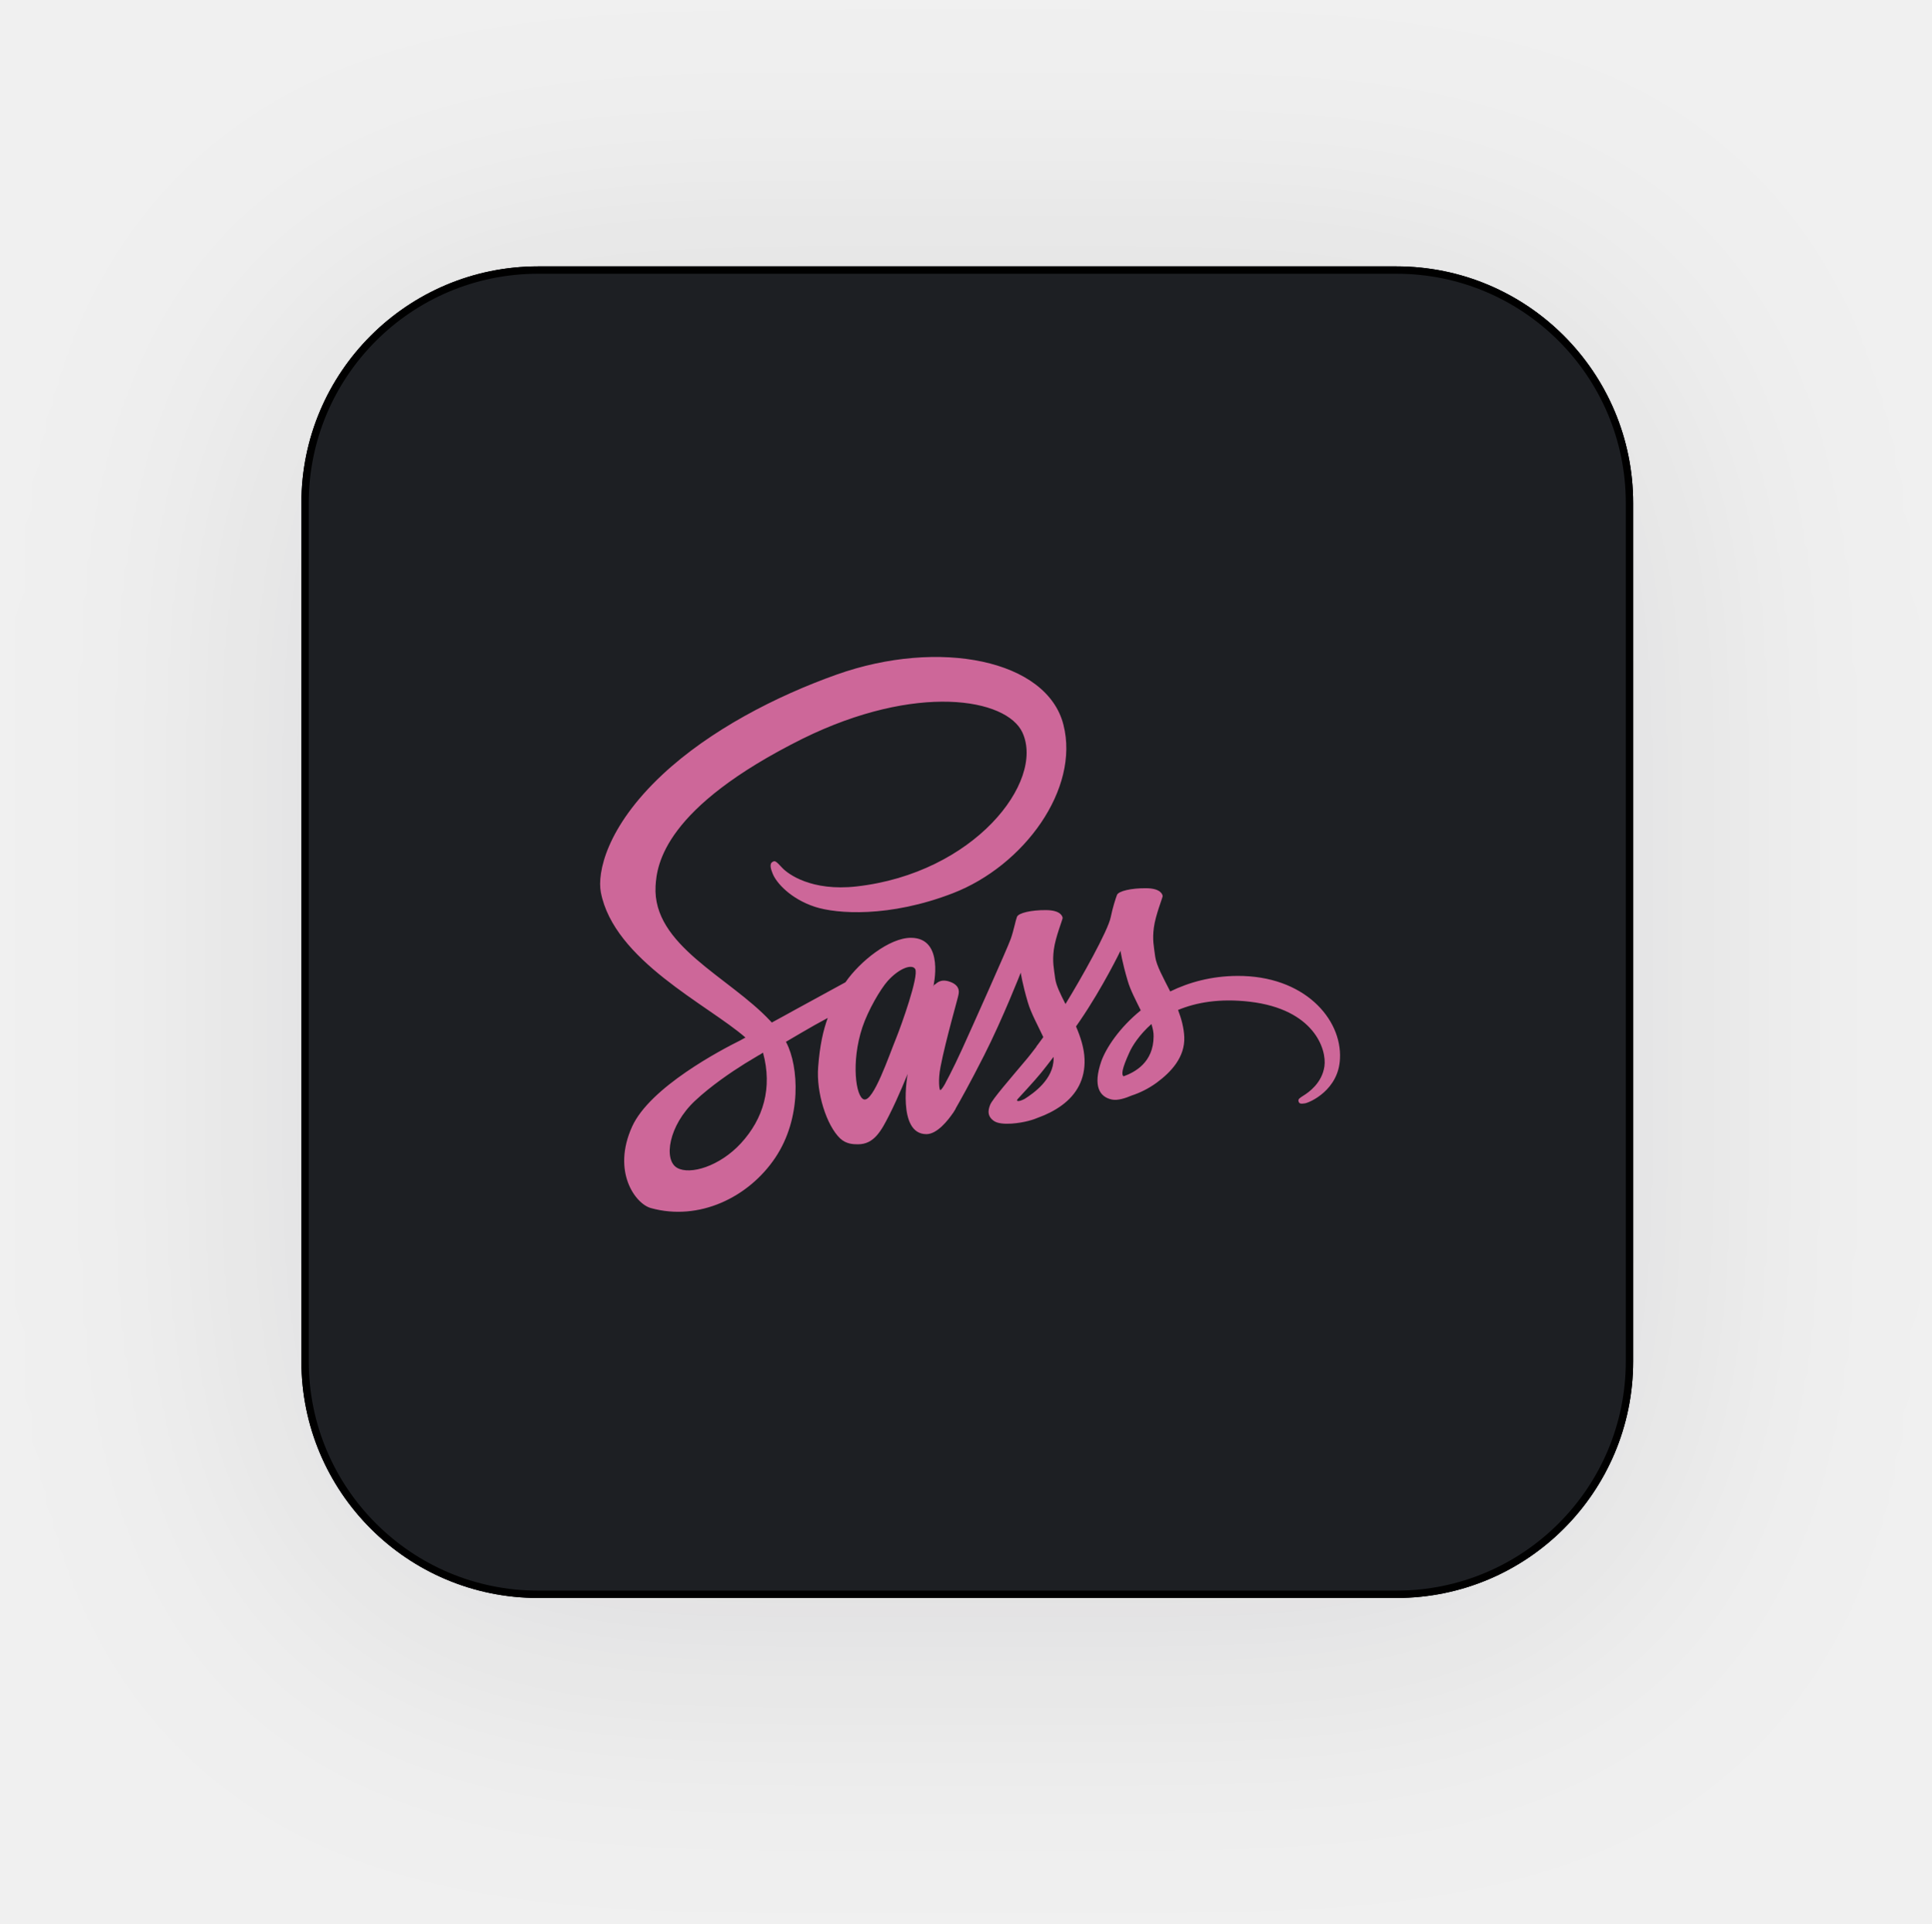
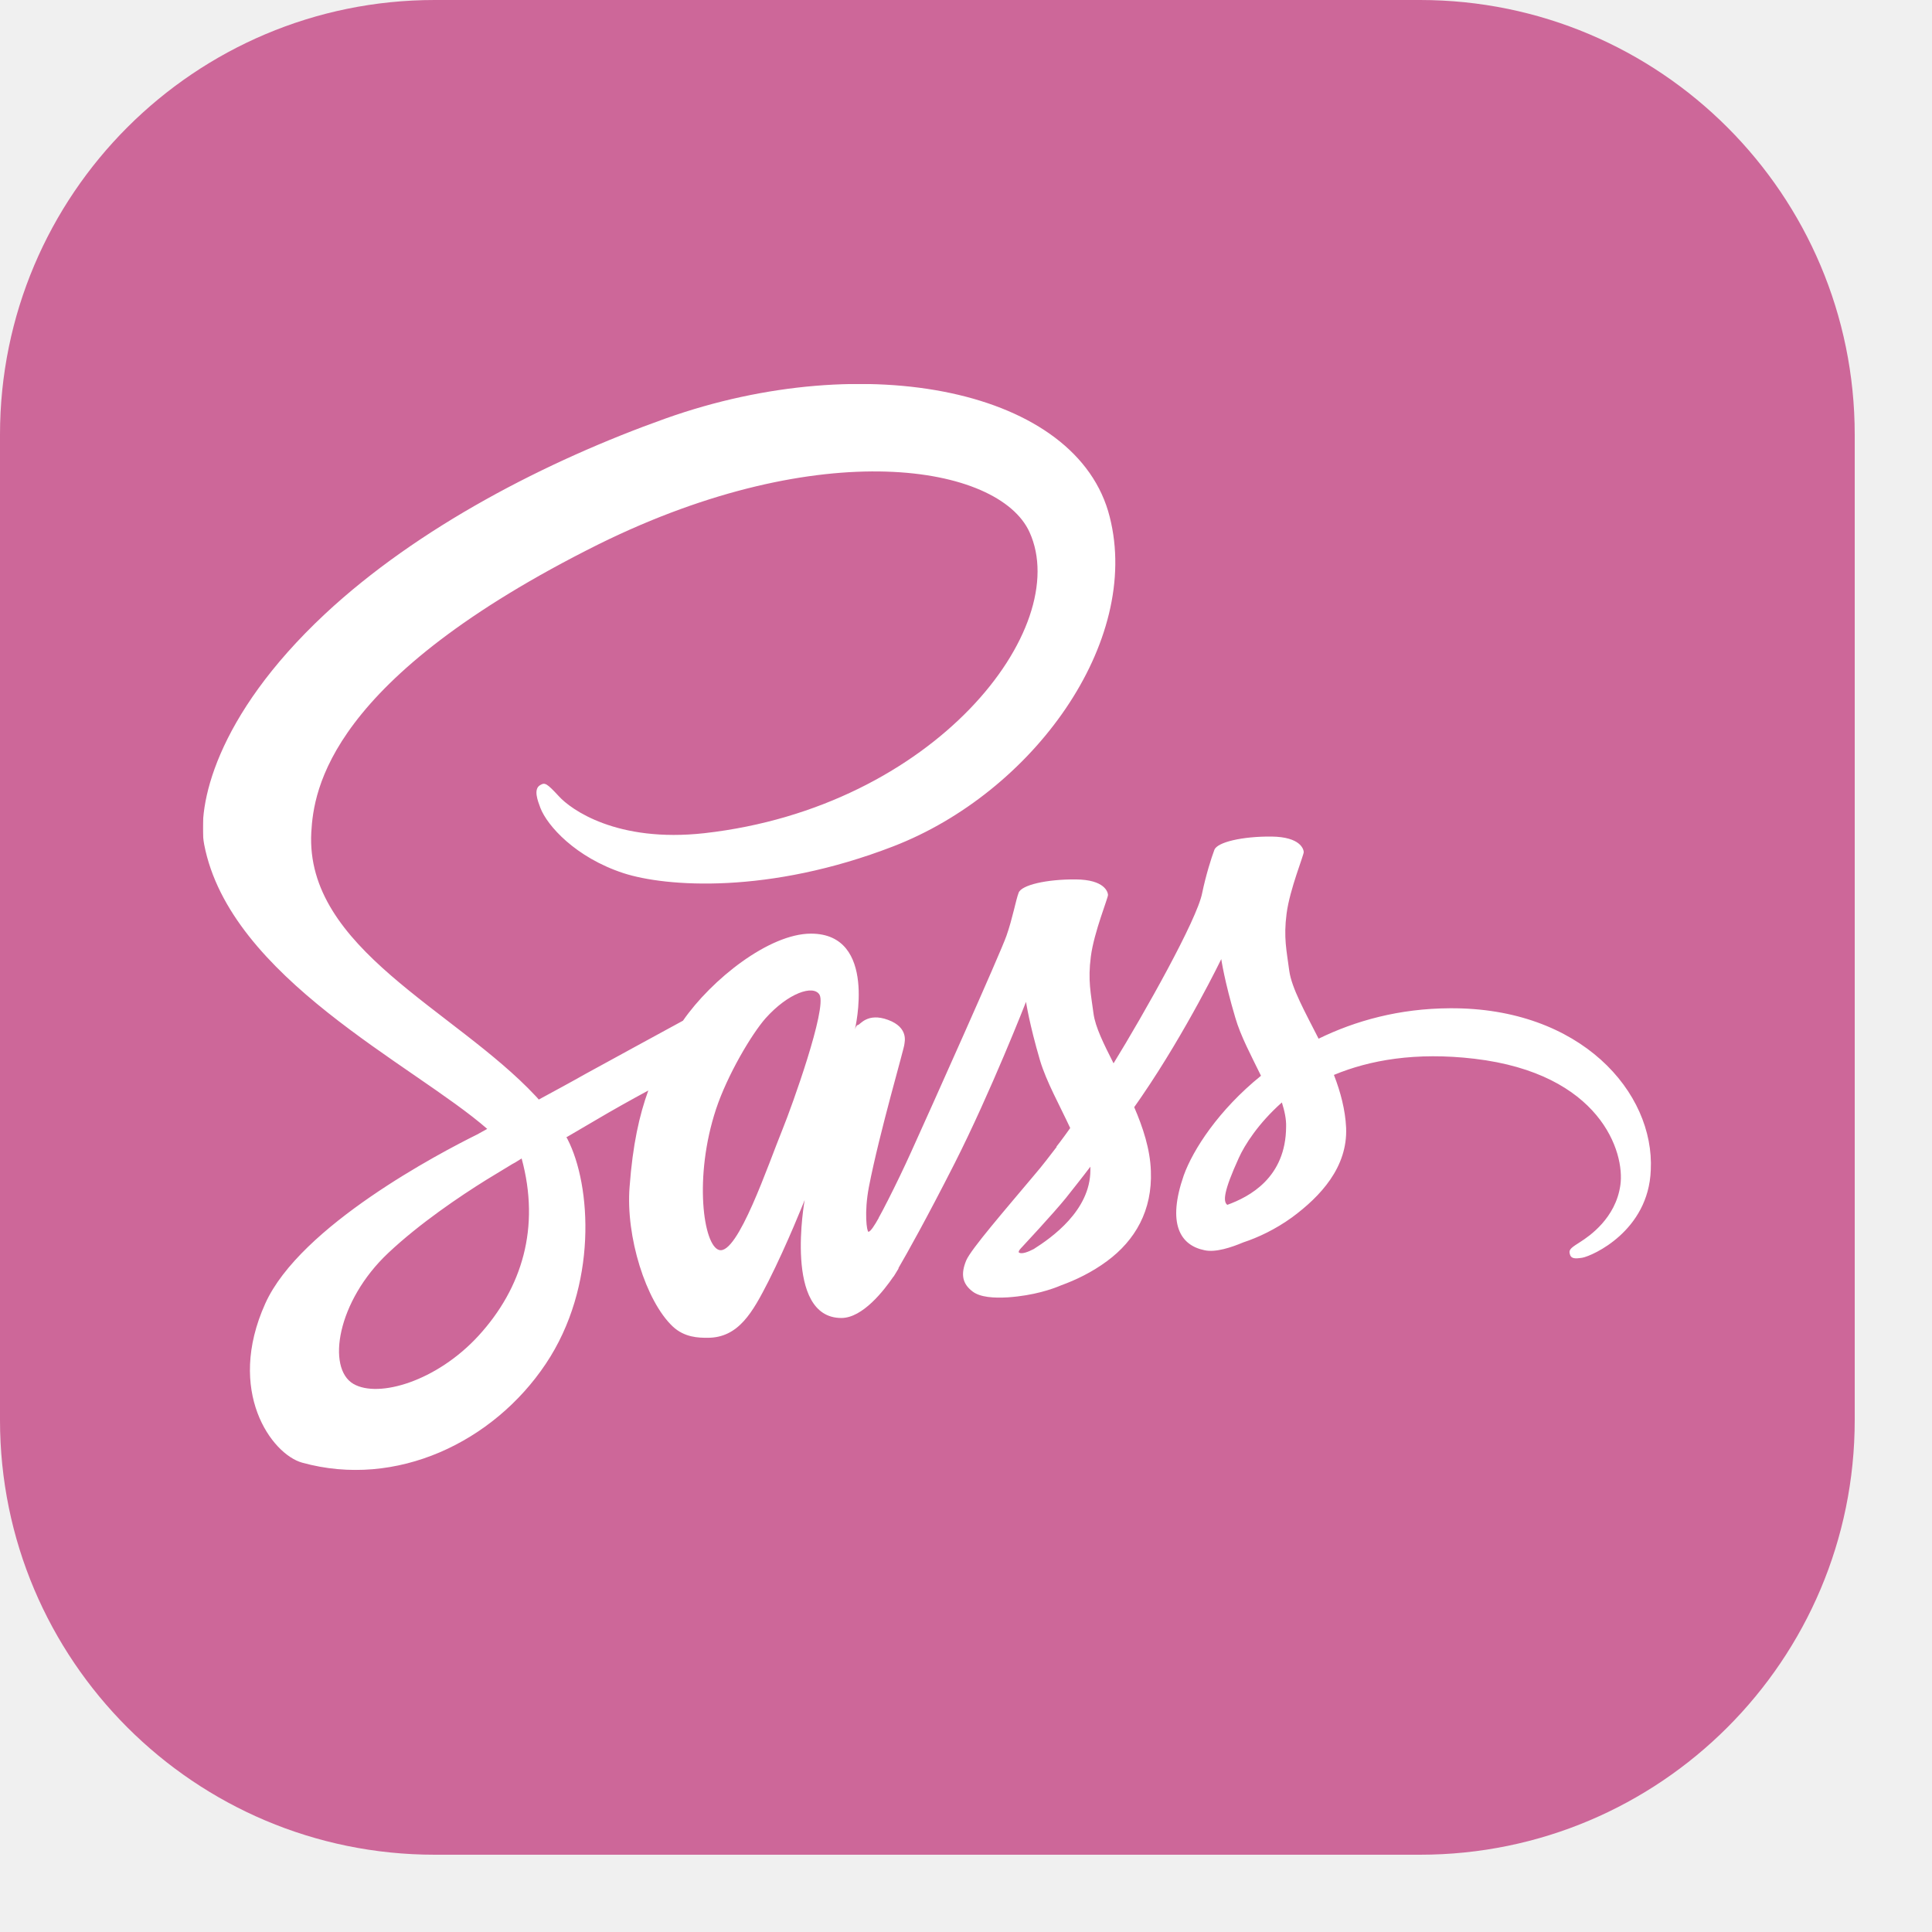
- <svg viewBox="0 0 261 260" fill="none" class="h-20 md:h-24 w-auto">
-   <g filter="url(#filter0_d_301_8924)">
-     <rect x="40.724" y="36" width="180" height="180" rx="32" fill="#1D1F23" />
-     <rect x="41.224" y="36.5" width="179" height="179" rx="31.5" stroke="black" />
+ <svg xmlns="http://www.w3.org/2000/svg" width="16" height="16" viewBox="0 0 16 16" fill="none">
+   <g clip-path="url(#clip0_1387_543)">
+     <path d="M11.76 0H3.6C1.612 0 0 1.612 0 3.6V11.76C0 13.748 1.612 15.36 3.6 15.36H11.76C13.748 15.36 15.36 13.748 15.36 11.76V3.6C15.36 1.612 13.748 0 11.76 0Z" fill="#CD6799" />
+     <mask id="mask0_1387_543" style="mask-type:luminance" maskUnits="userSpaceOnUse" x="1" y="3" width="13" height="10">
+       <path d="M1.681 3.18H13.681V12.175H1.681V3.18Z" fill="white" />
+     </mask>
+     <g mask="url(#mask0_1387_543)">
+       <path d="M12.007 8.35C11.588 8.352 11.225 8.453 10.92 8.602C10.808 8.381 10.697 8.184 10.677 8.039C10.655 7.87 10.629 7.767 10.655 7.566C10.681 7.364 10.8 7.077 10.797 7.055C10.795 7.033 10.771 6.931 10.53 6.928C10.289 6.926 10.081 6.974 10.057 7.038C10.033 7.101 9.987 7.246 9.956 7.395C9.915 7.614 9.474 8.396 9.222 8.806C9.141 8.646 9.071 8.506 9.056 8.394C9.034 8.225 9.008 8.122 9.034 7.921C9.06 7.719 9.179 7.432 9.176 7.41C9.174 7.388 9.15 7.285 8.909 7.283C8.668 7.281 8.46 7.329 8.436 7.393C8.412 7.456 8.386 7.605 8.335 7.75C8.285 7.894 7.7 9.2 7.547 9.537C7.485 9.674 7.42 9.809 7.352 9.943C7.352 9.943 7.349 9.949 7.343 9.96C7.322 10.002 7.3 10.044 7.277 10.085V10.087C7.244 10.146 7.209 10.201 7.192 10.201C7.179 10.201 7.155 10.043 7.196 9.829C7.284 9.375 7.492 8.67 7.49 8.646C7.49 8.633 7.529 8.51 7.354 8.446C7.183 8.383 7.122 8.488 7.106 8.488C7.091 8.488 7.08 8.525 7.08 8.525C7.08 8.525 7.271 7.732 6.716 7.732C6.37 7.732 5.893 8.111 5.656 8.453C5.387 8.599 5.119 8.746 4.85 8.893C4.721 8.966 4.587 9.038 4.462 9.106C4.454 9.097 4.445 9.086 4.436 9.077C3.766 8.361 2.526 7.855 2.578 6.893C2.598 6.543 2.719 5.623 4.96 4.506C6.804 3.596 8.272 3.848 8.526 4.407C8.889 5.204 7.739 6.685 5.834 6.9C5.106 6.981 4.725 6.701 4.629 6.595C4.528 6.486 4.513 6.479 4.475 6.501C4.414 6.534 4.454 6.633 4.475 6.69C4.532 6.839 4.767 7.101 5.163 7.231C5.514 7.345 6.366 7.408 7.398 7.009C8.552 6.563 9.455 5.32 9.19 4.28C8.925 3.224 7.172 2.876 5.514 3.465C4.528 3.816 3.459 4.368 2.69 5.086C1.777 5.94 1.632 6.683 1.691 6.994C1.904 8.098 3.426 8.817 4.035 9.349C4.004 9.366 3.976 9.382 3.952 9.395C3.647 9.546 2.486 10.153 2.197 10.795C1.869 11.522 2.25 12.043 2.502 12.113C3.284 12.33 4.088 11.94 4.519 11.296C4.951 10.652 4.898 9.816 4.699 9.432C4.697 9.427 4.694 9.423 4.69 9.419C4.769 9.373 4.85 9.325 4.929 9.279C5.074 9.193 5.221 9.111 5.369 9.031C5.295 9.235 5.24 9.478 5.214 9.829C5.181 10.241 5.349 10.775 5.571 10.985C5.669 11.077 5.785 11.079 5.86 11.079C6.118 11.079 6.234 10.865 6.364 10.611C6.521 10.3 6.664 9.938 6.664 9.938C6.664 9.938 6.486 10.915 6.968 10.915C7.144 10.915 7.321 10.687 7.4 10.571V10.573C7.4 10.573 7.404 10.567 7.413 10.552C7.431 10.523 7.441 10.506 7.441 10.506V10.501C7.512 10.379 7.669 10.1 7.904 9.638C8.206 9.042 8.497 8.297 8.497 8.297C8.497 8.297 8.524 8.479 8.613 8.782C8.666 8.959 8.776 9.154 8.863 9.342C8.793 9.441 8.749 9.496 8.749 9.496L8.751 9.498C8.694 9.572 8.633 9.653 8.565 9.732C8.326 10.017 8.042 10.344 8.002 10.438C7.956 10.549 7.967 10.63 8.055 10.696C8.118 10.744 8.232 10.751 8.348 10.744C8.563 10.729 8.714 10.676 8.789 10.644C8.905 10.602 9.041 10.538 9.168 10.444C9.402 10.271 9.544 10.024 9.531 9.697C9.525 9.518 9.466 9.338 9.393 9.169C9.415 9.139 9.435 9.108 9.457 9.077C9.827 8.536 10.114 7.943 10.114 7.943C10.114 7.943 10.14 8.124 10.23 8.427C10.274 8.58 10.364 8.747 10.443 8.909C10.094 9.191 9.88 9.52 9.803 9.735C9.665 10.133 9.772 10.313 9.976 10.354C10.068 10.374 10.199 10.33 10.296 10.289C10.418 10.249 10.563 10.181 10.701 10.081C10.935 9.908 11.161 9.667 11.148 9.34C11.141 9.191 11.102 9.044 11.047 8.902C11.343 8.779 11.724 8.711 12.21 8.768C13.253 8.891 13.459 9.542 13.419 9.816C13.38 10.089 13.161 10.238 13.089 10.284C13.017 10.33 12.992 10.346 12.999 10.379C13.008 10.427 13.043 10.425 13.104 10.416C13.19 10.4 13.652 10.194 13.671 9.691C13.704 9.047 13.091 8.343 12.007 8.35ZM3.963 11.062C3.617 11.439 3.135 11.581 2.927 11.461C2.703 11.331 2.791 10.775 3.216 10.376C3.474 10.133 3.807 9.908 4.029 9.77C4.079 9.739 4.153 9.695 4.243 9.64C4.259 9.632 4.267 9.627 4.267 9.627L4.32 9.594C4.475 10.164 4.326 10.665 3.963 11.062ZM6.482 9.349C6.362 9.643 6.11 10.394 5.956 10.352C5.825 10.317 5.744 9.748 5.93 9.185C6.024 8.902 6.224 8.565 6.34 8.433C6.528 8.223 6.736 8.153 6.787 8.238C6.85 8.35 6.557 9.165 6.482 9.349ZM8.561 10.344C8.511 10.37 8.462 10.387 8.44 10.374C8.425 10.365 8.462 10.33 8.462 10.33C8.462 10.33 8.723 10.05 8.826 9.923C8.885 9.848 8.955 9.761 9.03 9.662V9.691C9.03 10.026 8.706 10.252 8.561 10.344ZM10.164 9.978C10.127 9.951 10.134 9.864 10.259 9.59C10.307 9.483 10.421 9.303 10.616 9.13C10.638 9.2 10.653 9.268 10.651 9.331C10.649 9.754 10.346 9.912 10.164 9.978Z" fill="white" />
+     </g>
  </g>
-   <path d="M167.212 131.911C163.724 131.93 160.692 132.77 158.153 134.012C157.221 132.167 156.29 130.523 156.125 129.318C155.943 127.911 155.723 127.053 155.943 125.372C156.162 123.692 157.148 121.299 157.13 121.116C157.112 120.934 156.911 120.075 154.901 120.057C152.892 120.039 151.157 120.441 150.956 120.97C150.755 121.5 150.372 122.705 150.116 123.948C149.769 125.774 146.098 132.295 143.997 135.71C143.321 134.377 142.737 133.208 142.609 132.277C142.426 130.87 142.207 130.012 142.426 128.331C142.645 126.651 143.632 124.258 143.613 124.075C143.595 123.893 143.394 123.034 141.385 123.016C139.376 122.998 137.641 123.4 137.44 123.929C137.239 124.459 137.02 125.701 136.6 126.907C136.179 128.112 131.303 138.998 130.024 141.811C129.366 143.254 128.8 144.405 128.398 145.19C128.398 145.19 128.38 145.245 128.325 145.336C127.978 146.012 127.777 146.377 127.777 146.377C127.777 146.377 127.777 146.377 127.777 146.396C127.503 146.889 127.211 147.345 127.065 147.345C126.955 147.345 126.754 146.03 127.102 144.24C127.832 140.459 129.567 134.578 129.549 134.377C129.549 134.267 129.878 133.245 128.417 132.715C126.992 132.185 126.481 133.062 126.353 133.062C126.225 133.062 126.133 133.372 126.133 133.372C126.133 133.372 127.723 126.76 123.101 126.76C120.215 126.76 116.234 129.92 114.261 132.77C113.019 133.446 110.37 134.888 107.539 136.441C106.462 137.044 105.347 137.647 104.306 138.213C104.233 138.14 104.16 138.048 104.087 137.975C98.498 132.003 88.16 127.783 88.598 119.765C88.763 116.842 89.767 109.171 108.453 99.856C123.832 92.275 136.07 94.376 138.189 99.034C141.221 105.682 131.631 118.03 115.74 119.82C109.676 120.495 106.498 118.157 105.694 117.281C104.854 116.367 104.726 116.313 104.416 116.495C103.904 116.769 104.233 117.591 104.416 118.066C104.891 119.308 106.845 121.5 110.151 122.578C113.074 123.527 120.179 124.057 128.782 120.733C138.408 117.007 145.933 106.65 143.723 97.974C141.513 89.17 126.901 86.266 113.074 91.179C104.854 94.102 95.941 98.705 89.53 104.696C81.913 111.819 80.707 118.011 81.201 120.605C82.972 129.811 95.667 135.802 100.745 140.24C100.489 140.386 100.251 140.514 100.05 140.624C97.512 141.884 87.831 146.944 85.42 152.295C82.68 158.36 85.858 162.707 87.959 163.291C94.48 165.099 101.183 161.848 104.781 156.478C108.38 151.108 107.941 144.131 106.279 140.934C106.261 140.898 106.242 140.861 106.206 140.825C106.863 140.441 107.539 140.039 108.197 139.656C109.494 138.889 110.772 138.176 111.868 137.592C111.247 139.29 110.791 141.318 110.571 144.24C110.297 147.674 111.704 152.131 113.549 153.884C114.371 154.652 115.339 154.67 115.96 154.67C118.115 154.67 119.083 152.88 120.161 150.761C121.476 148.167 122.663 145.154 122.663 145.154C122.663 145.154 121.184 153.3 125.202 153.3C126.663 153.3 128.143 151.4 128.8 150.432C128.8 150.451 128.8 150.451 128.8 150.451C128.8 150.451 128.837 150.396 128.91 150.268C129.056 150.031 129.147 149.884 129.147 149.884C129.147 149.884 129.147 149.866 129.147 149.848C129.732 148.825 131.047 146.505 133.001 142.651C135.522 137.683 137.951 131.473 137.951 131.473C137.951 131.473 138.17 132.989 138.919 135.51C139.358 136.989 140.271 138.615 141.001 140.185C140.417 141.007 140.052 141.464 140.052 141.464C140.052 141.464 140.052 141.464 140.07 141.482C139.595 142.103 139.084 142.779 138.517 143.437C136.526 145.811 134.152 148.533 133.823 149.318C133.44 150.25 133.531 150.926 134.262 151.473C134.791 151.875 135.741 151.93 136.709 151.875C138.499 151.747 139.759 151.309 140.38 151.035C141.349 150.688 142.481 150.158 143.54 149.373C145.495 147.93 146.682 145.866 146.572 143.144C146.518 141.647 146.024 140.149 145.422 138.742C145.604 138.487 145.769 138.231 145.951 137.975C149.038 133.464 151.431 128.514 151.431 128.514C151.431 128.514 151.65 130.03 152.399 132.551C152.764 133.829 153.513 135.217 154.171 136.569C151.267 138.925 149.477 141.665 148.837 143.455C147.687 146.779 148.582 148.277 150.28 148.624C151.047 148.788 152.143 148.423 152.947 148.076C153.97 147.747 155.175 147.181 156.326 146.341C158.281 144.898 160.162 142.889 160.052 140.167C159.997 138.925 159.669 137.701 159.212 136.514C161.678 135.491 164.856 134.925 168.911 135.4C177.605 136.423 179.322 141.848 178.993 144.131C178.665 146.414 176.838 147.656 176.235 148.04C175.633 148.423 175.432 148.551 175.487 148.825C175.56 149.227 175.852 149.209 176.363 149.135C177.076 149.008 180.93 147.291 181.094 143.09C181.368 137.72 176.254 131.856 167.212 131.911ZM100.142 154.524C97.256 157.665 93.237 158.853 91.502 157.848C89.639 156.77 90.37 152.131 93.913 148.807C96.069 146.779 98.845 144.898 100.69 143.747C101.11 143.491 101.731 143.126 102.48 142.67C102.608 142.596 102.681 142.56 102.681 142.56C102.827 142.469 102.973 142.377 103.119 142.286C104.416 147.035 103.174 151.218 100.142 154.524ZM121.147 140.24C120.142 142.688 118.042 148.953 116.763 148.606C115.667 148.314 114.992 143.565 116.544 138.87C117.33 136.514 118.992 133.701 119.96 132.605C121.531 130.852 123.266 130.267 123.686 130.98C124.216 131.911 121.768 138.706 121.147 140.24ZM138.481 148.533C138.061 148.752 137.659 148.898 137.476 148.788C137.348 148.715 137.659 148.423 137.659 148.423C137.659 148.423 139.833 146.085 140.691 145.026C141.184 144.405 141.769 143.674 142.39 142.852C142.39 142.925 142.39 143.017 142.39 143.09C142.39 145.884 139.686 147.766 138.481 148.533ZM151.851 145.482C151.541 145.263 151.595 144.533 152.637 142.249C153.038 141.354 153.988 139.857 155.614 138.414C155.796 138.998 155.924 139.564 155.906 140.094C155.888 143.619 153.367 144.934 151.851 145.482Z" fill="#CD6799" />
  <defs>
-     <filter id="filter0_d_301_8924" x="0.724" y="0" width="260" height="260" filterUnits="userSpaceOnUse" color-interpolation-filters="sRGB">
-       <feFlood flood-opacity="0" result="BackgroundImageFix" />
-       <feColorMatrix in="SourceAlpha" type="matrix" values="0 0 0 0 0 0 0 0 0 0 0 0 0 0 0 0 0 0 127 0" result="hardAlpha" />
-       <feOffset dy="4" />
-       <feGaussianBlur stdDeviation="20" />
-       <feComposite in2="hardAlpha" operator="out" />
-       <feColorMatrix type="matrix" values="0 0 0 0 0.037 0 0 0 0 0.035 0 0 0 0 0.048 0 0 0 0.1 0" />
-       <feBlend mode="normal" in2="BackgroundImageFix" result="effect1_dropShadow_301_8924" />
-       <feBlend mode="normal" in="SourceGraphic" in2="effect1_dropShadow_301_8924" result="shape" />
-     </filter>
+     <clipPath id="clip0_1387_543">
+       <rect width="15.36" height="15.36" fill="white" />
+     </clipPath>
  </defs>
</svg>
